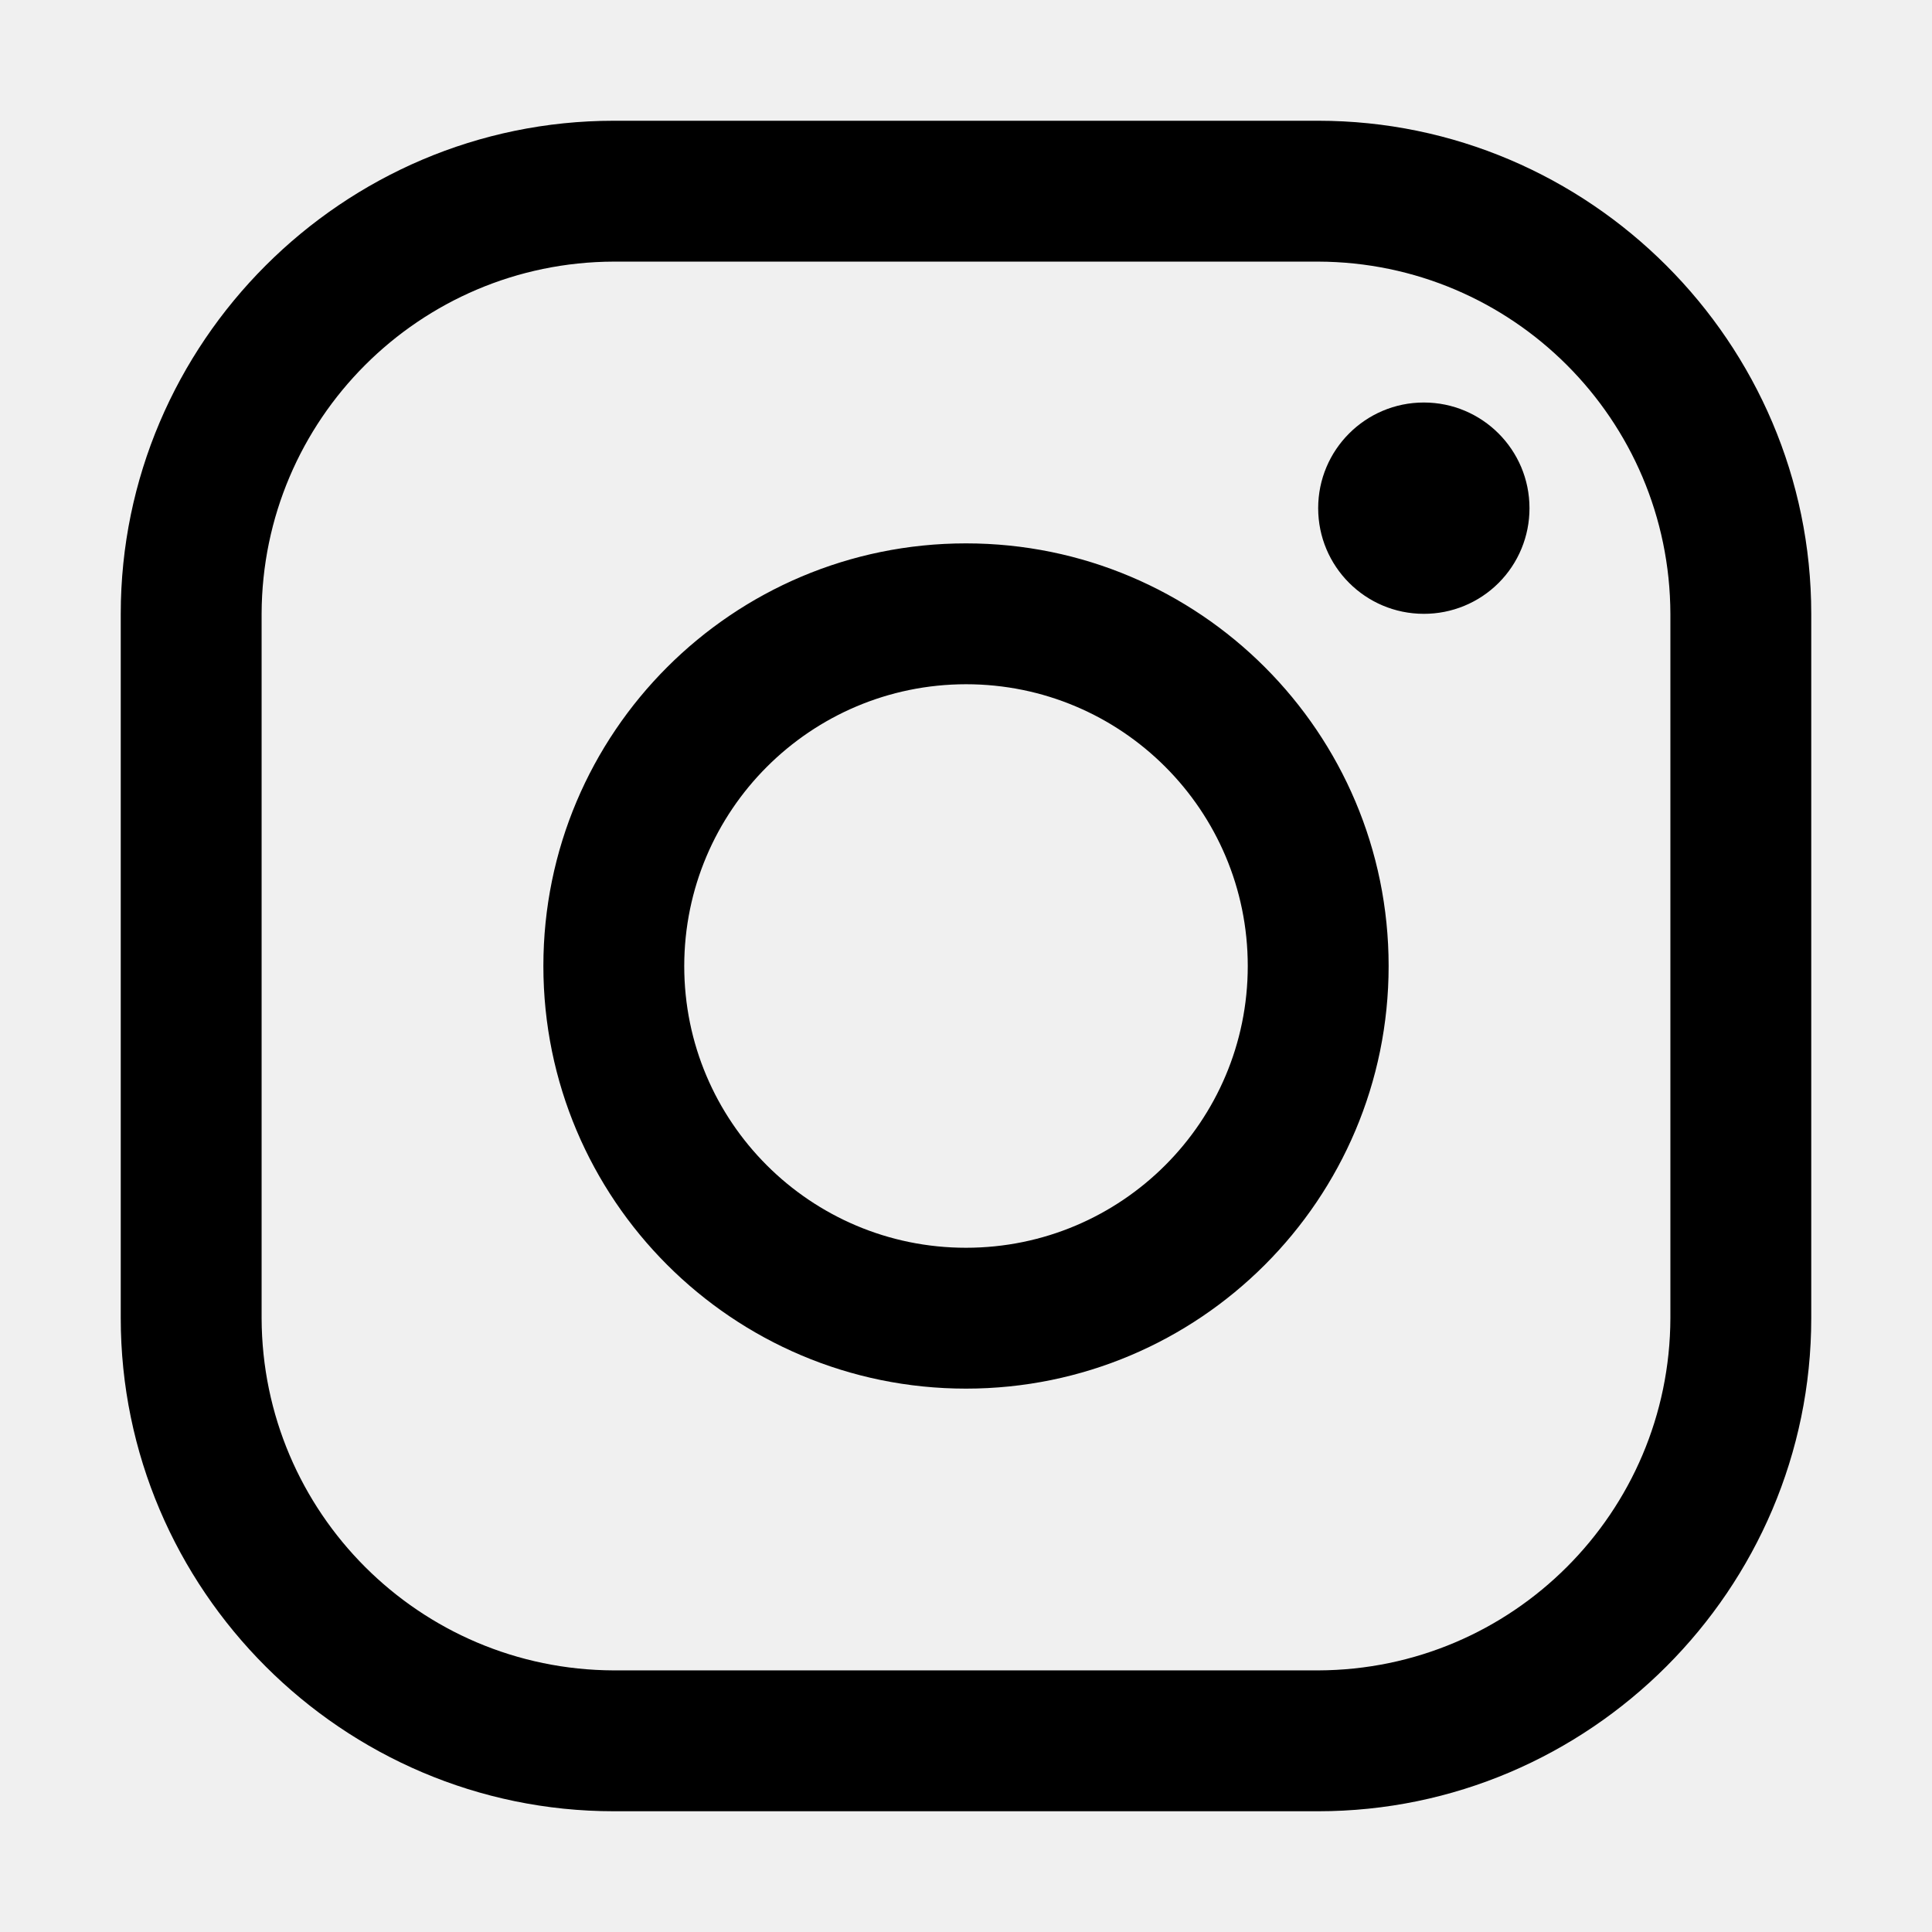
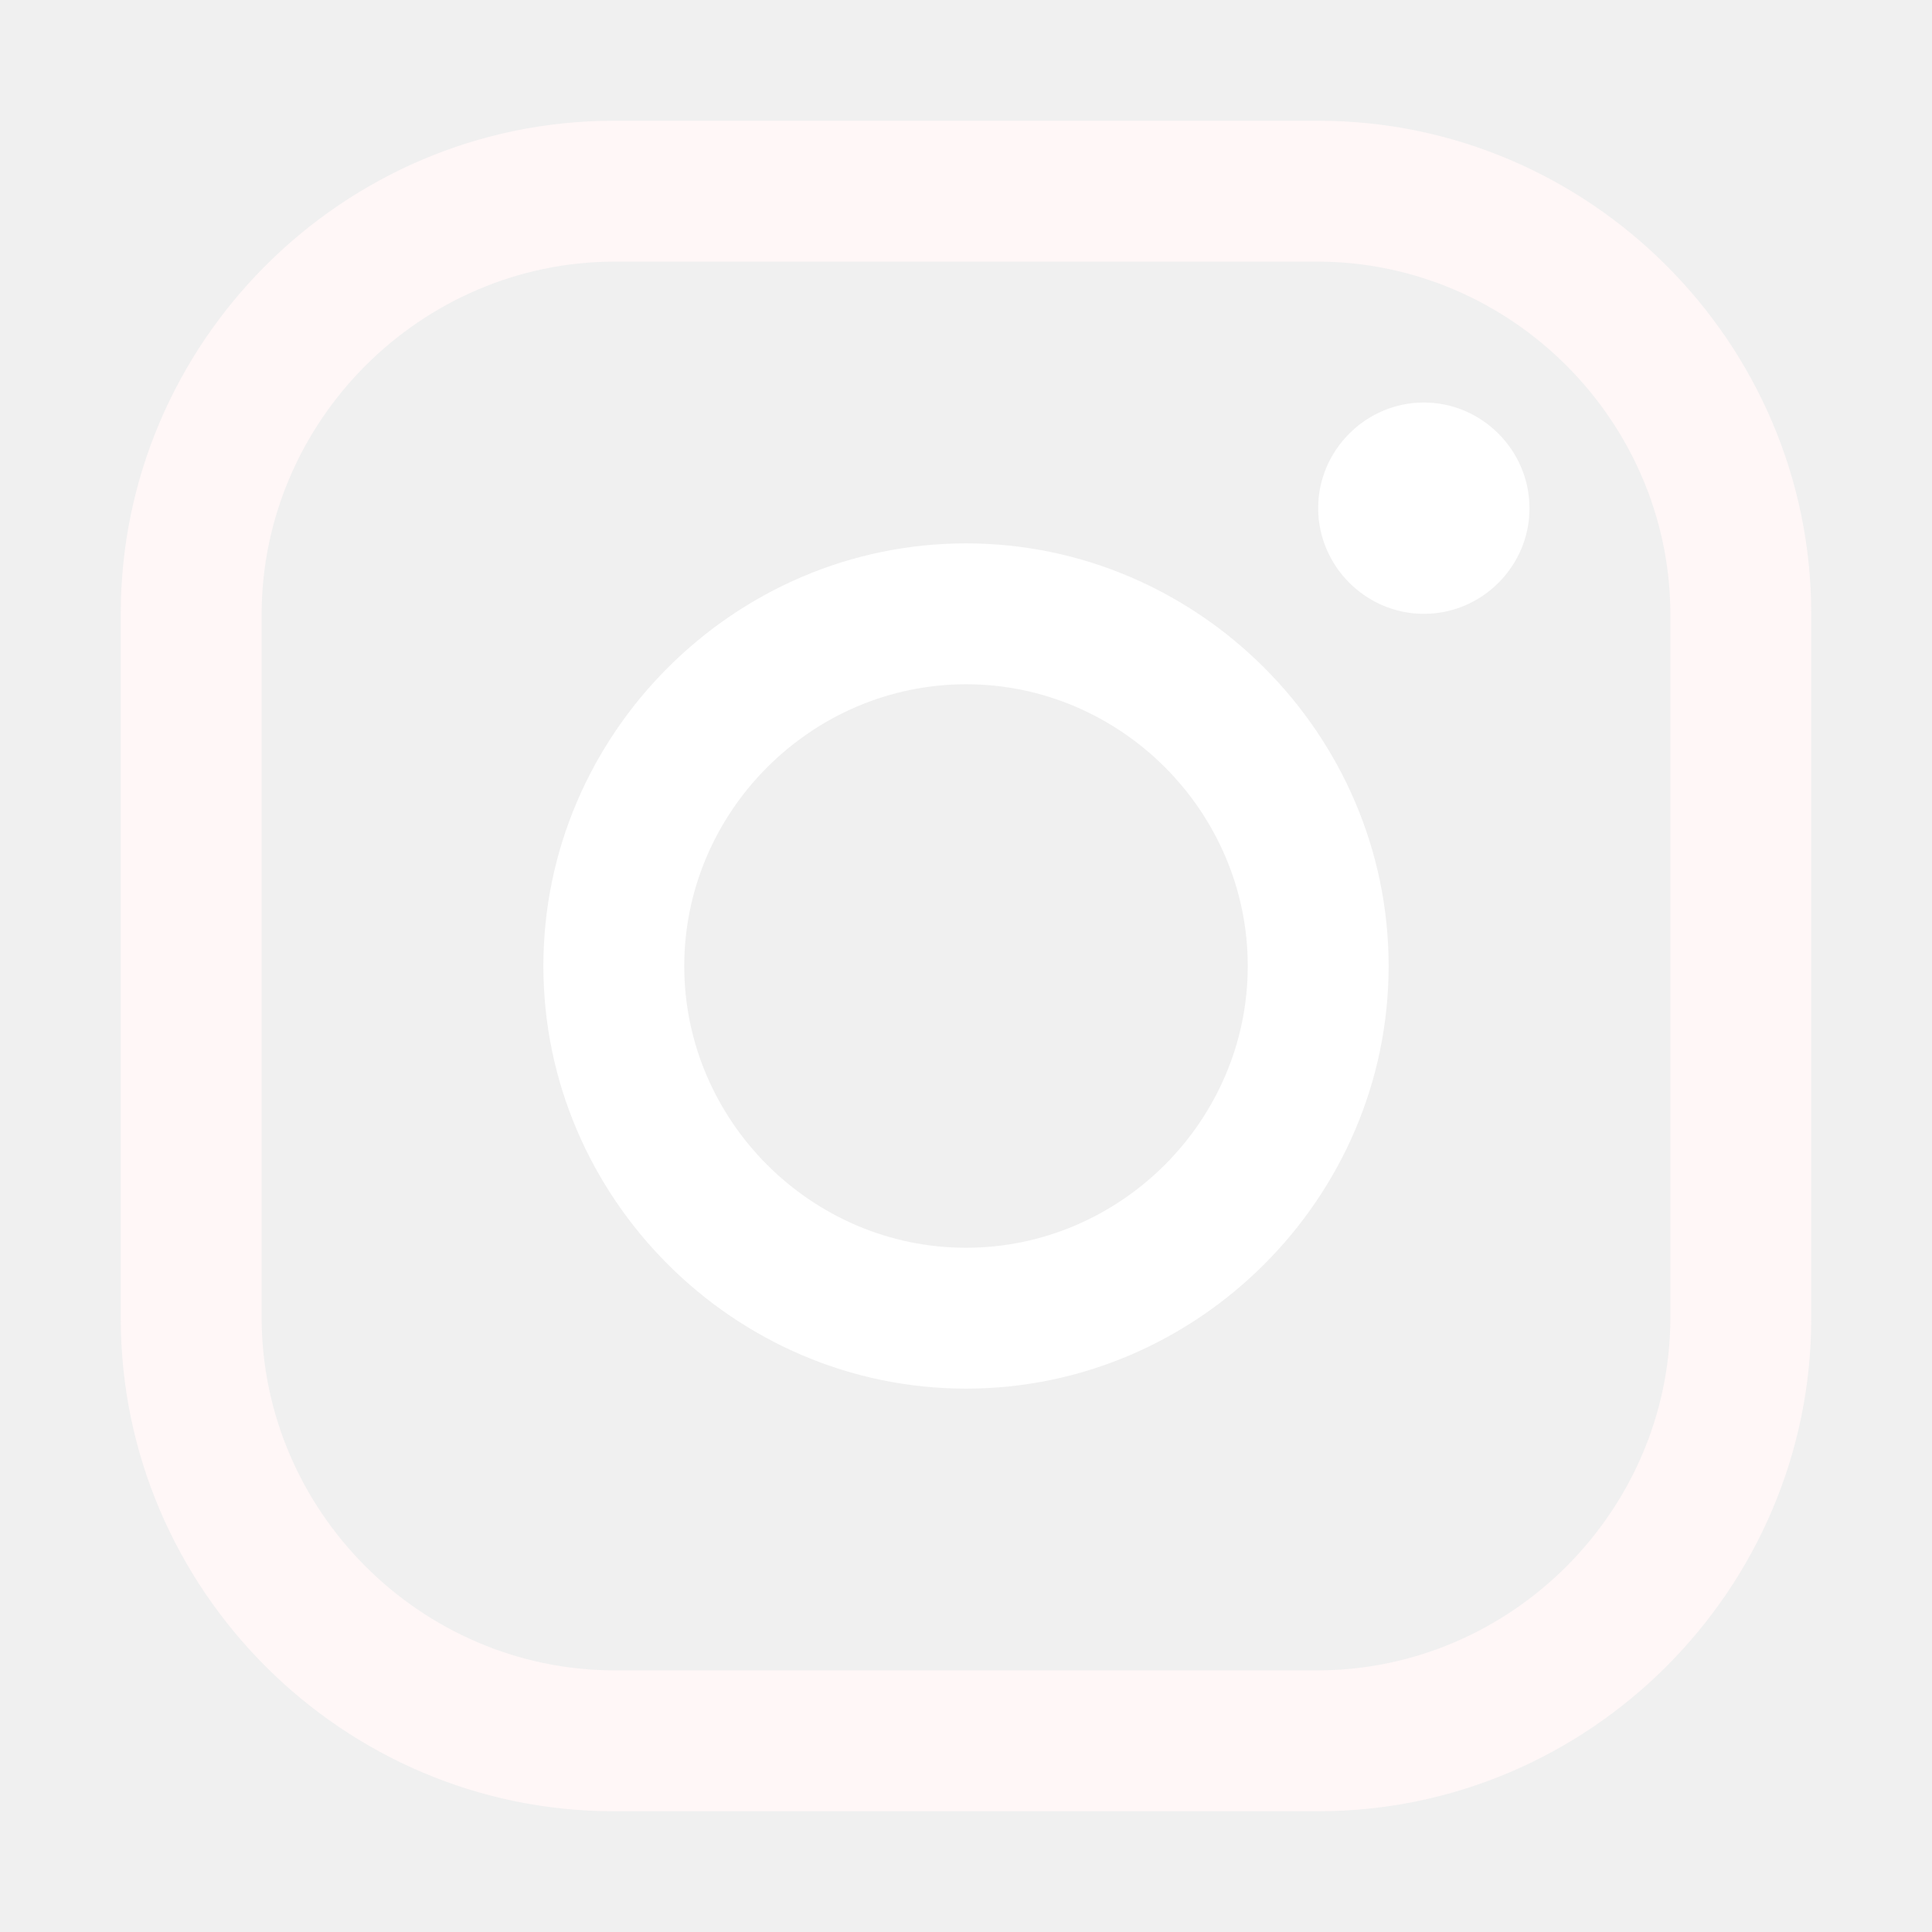
- <svg xmlns="http://www.w3.org/2000/svg" class="ionicon" viewBox="0 0 512 512">
-   <path d="M349.33 69.33a93.62 93.62 0 0193.34 93.34v186.66a93.62 93.62 0 01-93.34 93.34H162.67a93.62 93.62 0 01-93.34-93.34V162.67a93.62 93.62 0 0193.34-93.34h186.66m0-37.33H162.67C90.8 32 32 90.8 32 162.67v186.66C32 421.2 90.8 480 162.67 480h186.66C421.2 480 480 421.2 480 349.33V162.67C480 90.8 421.2 32 349.33 32z" />
-   <path d="M377.33 162.67a28 28 0 1128-28 27.94 27.94 0 01-28 28zM256 181.33A74.67 74.67 0 11181.33 256 74.75 74.75 0 01256 181.33m0-37.33a112 112 0 10112 112 112 112 0 00-112-112z" />
+ <svg xmlns="http://www.w3.org/2000/svg" width="100%" height="100%" viewBox="0 0 512 512" version="1.1" xml:space="preserve" style="fill-rule:evenodd;clip-rule:evenodd;stroke-linejoin:round;stroke-miterlimit:2;">
+   <path d="M349.33,69.33c51.147,0.153 93.187,42.193 93.34,93.34l0,186.66c-0.153,51.147 -42.193,93.187 -93.34,93.34l-186.66,0c-51.147,-0.153 -93.187,-42.193 -93.34,-93.34l0,-186.66c0.153,-51.147 42.193,-93.187 93.34,-93.34l186.66,-0m0,-37.33l-186.66,-0c-71.87,-0 -130.67,58.8 -130.67,130.67l0,186.66c0,71.87 58.8,130.67 130.67,130.67l186.66,-0c71.87,-0 130.67,-58.8 130.67,-130.67l0,-186.66c0,-71.87 -58.8,-130.67 -130.67,-130.67Z" style="fill:#fff7f7;fill-rule:nonzero;" />
+   <path d="M377.33,162.67c-15.36,-0 -28,-12.64 -28,-28c0,-15.36 12.64,-28 28,-28c15.36,-0 28,12.64 28,28c0,0.02 0,0.04 0,0.06c0,15.327 -12.613,27.94 -27.94,27.94c-0.02,0 -0.04,0 -0.06,-0Zm-121.33,18.66c40.963,-0 74.67,33.707 74.67,74.67c0,40.963 -33.707,74.67 -74.67,74.67c-40.963,0 -74.67,-33.707 -74.67,-74.67c0.044,-40.946 33.724,-74.626 74.67,-74.67m0,-37.33c-61.441,0 -112,50.559 -112,112c0,61.441 50.559,112 112,112c61.441,0 112,-50.559 112,-112c0,-61.441 -50.559,-112 -112,-112Z" style="fill:#fff;fill-rule:nonzero;" />
</svg>
